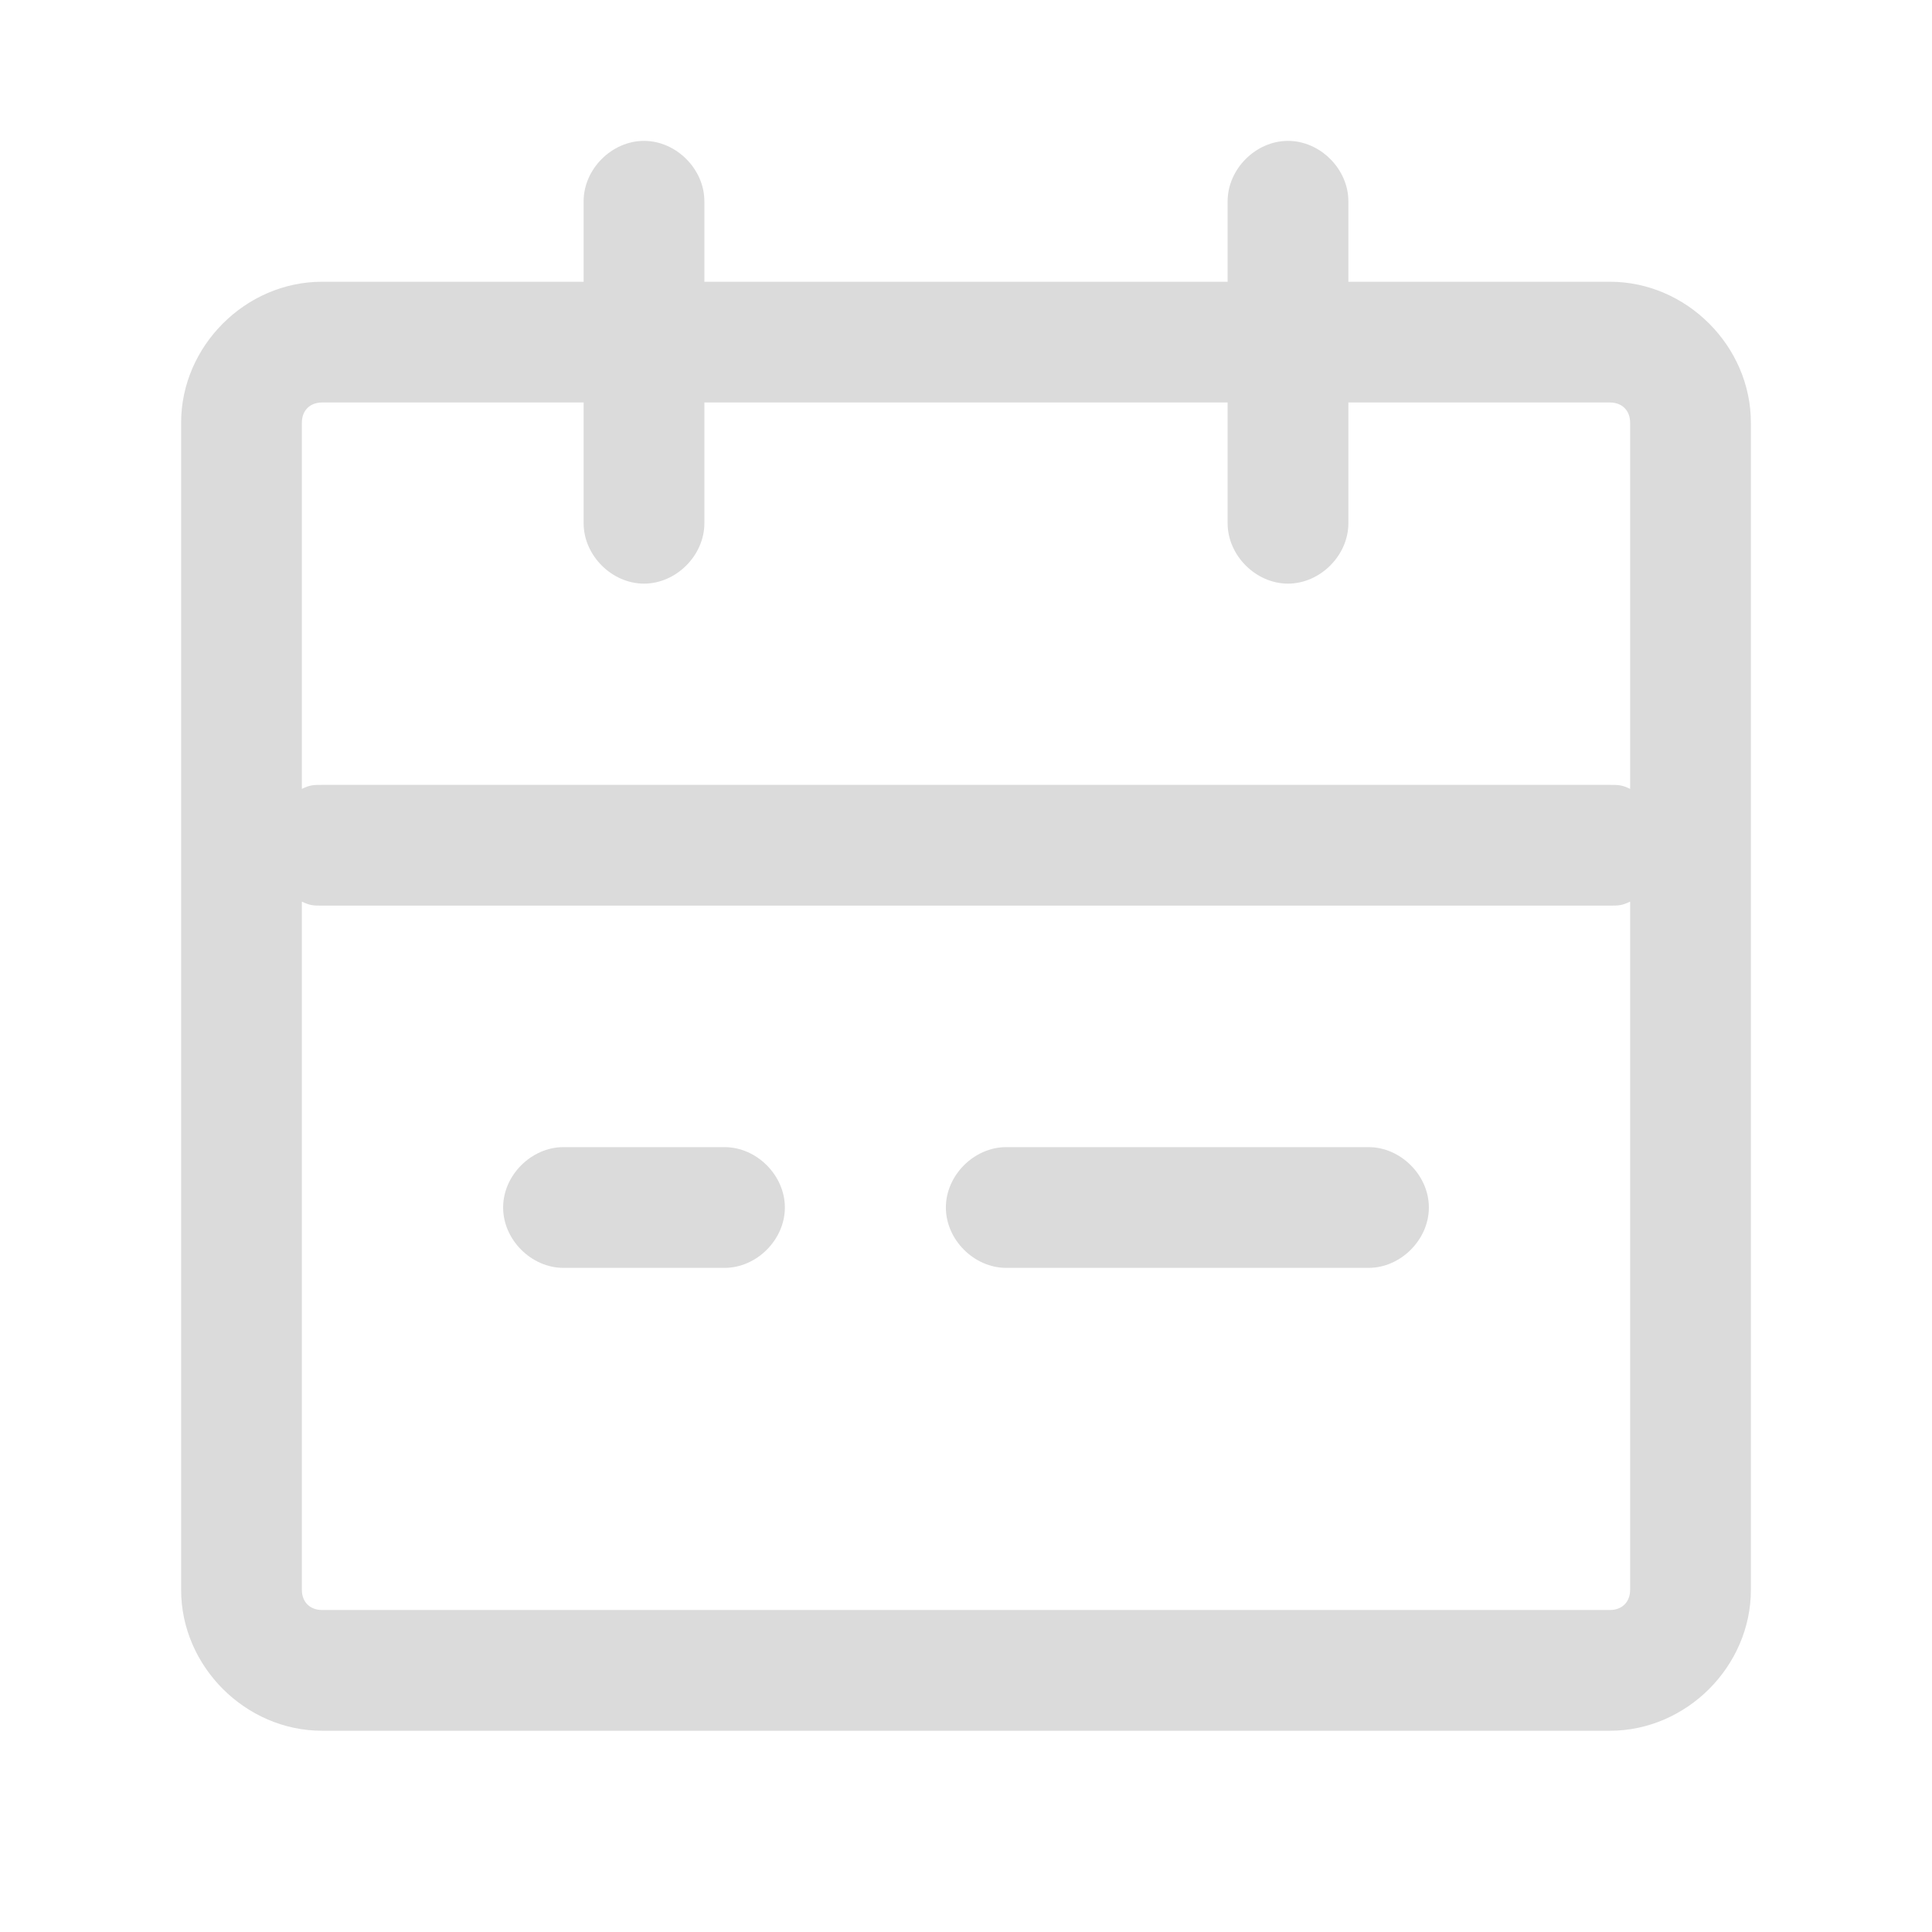
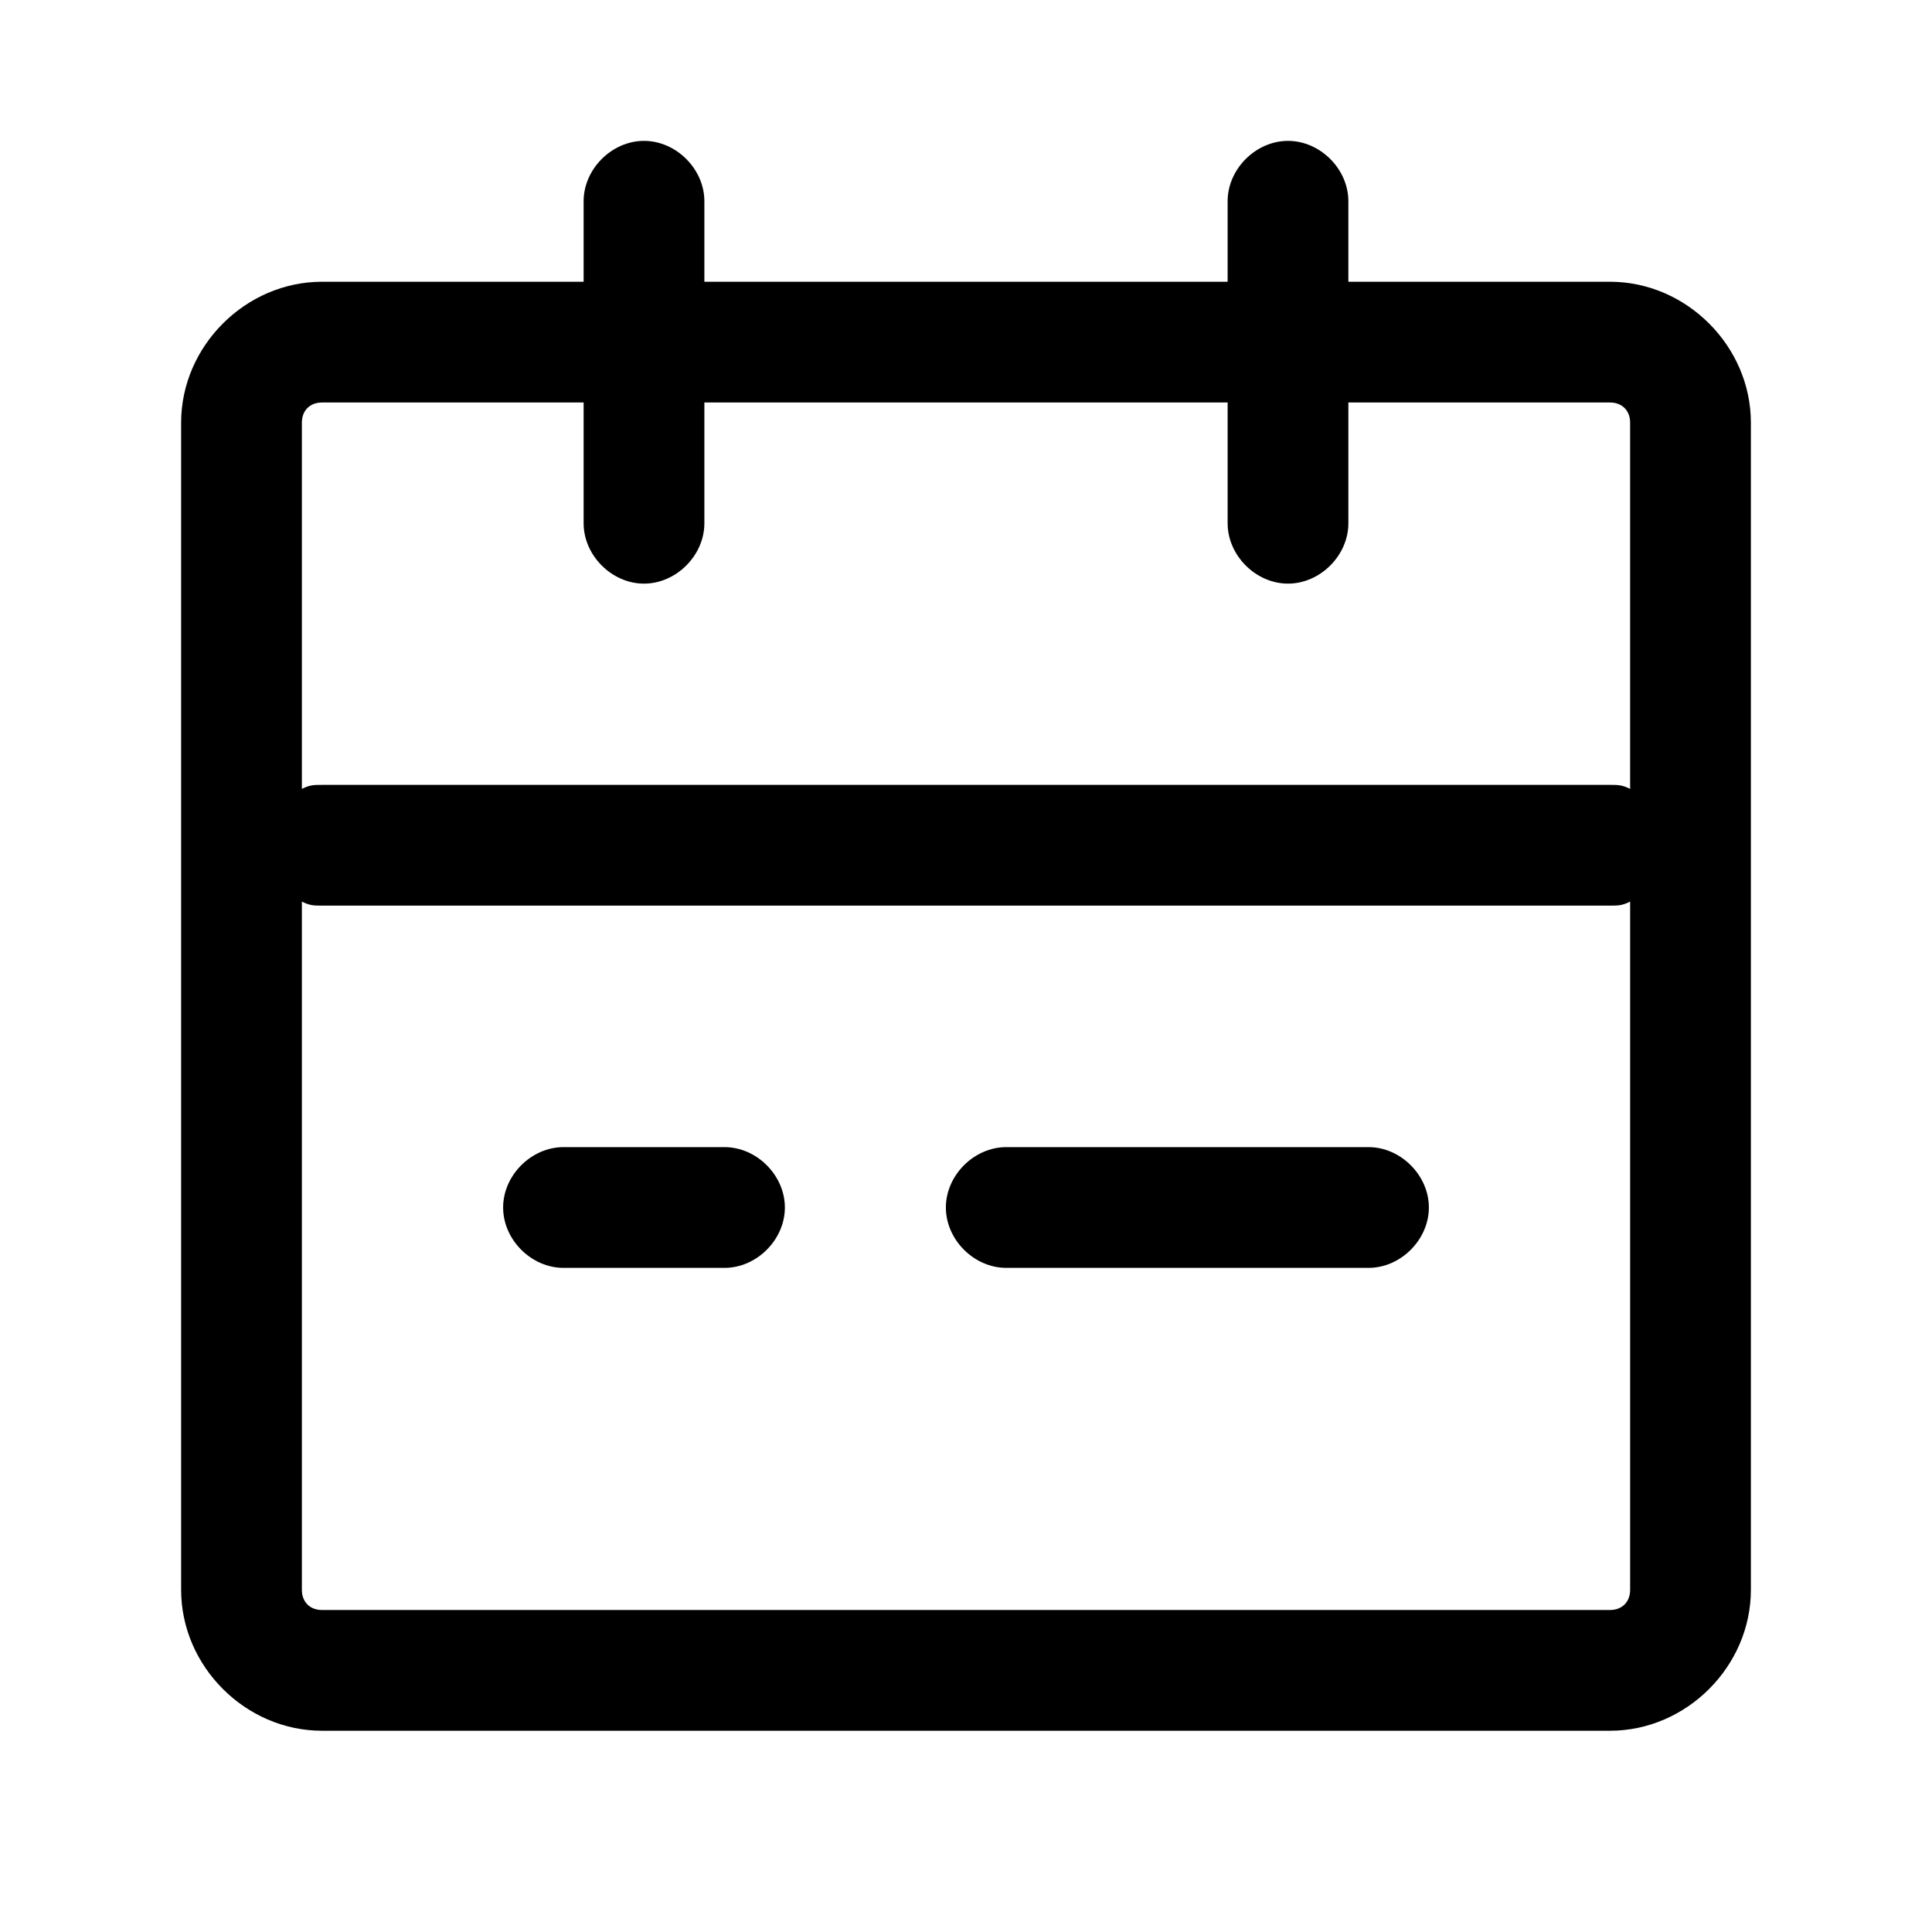
<svg xmlns="http://www.w3.org/2000/svg" class="icon" width="200px" height="200.00px" viewBox="0 0 1024 1024" version="1.1">
-   <path fill="#dbdbdb" d="M853.333 149.333h-138.667V106.667c0-17.067-14.933-32-32-32s-32 14.933-32 32v42.667h-277.333V106.667c0-17.067-14.933-32-32-32s-32 14.933-32 32v42.667H170.667c-40.533 0-74.667 34.133-74.667 74.667v618.667C96 883.2 130.133 917.333 170.667 917.333h682.667c40.533 0 74.667-34.133 74.667-74.667v-618.667C928 183.467 893.867 149.333 853.333 149.333zM170.667 213.333h138.667v64c0 17.067 14.933 32 32 32s32-14.933 32-32v-64h277.333v64c0 17.067 14.933 32 32 32s32-14.933 32-32v-64H853.333c6.4 0 10.667 4.267 10.667 10.667v194.133c-4.267-2.133-6.4-2.133-10.667-2.133H170.667c-4.267 0-6.4 0-10.667 2.133v-194.133c0-6.4 4.267-10.667 10.667-10.667z m682.667 640H170.667c-6.4 0-10.667-4.267-10.667-10.667V477.867c4.267 2.133 6.4 2.133 10.667 2.133h682.667c4.267 0 6.4 0 10.667-2.133v364.8c0 6.4-4.267 10.667-10.667 10.667zM384 608h-85.333c-17.067 0-32 14.933-32 32s14.933 32 32 32h85.333c17.067 0 32-14.933 32-32s-14.933-32-32-32zM725.333 608h-192c-17.067 0-32 14.933-32 32s14.933 32 32 32h192c17.067 0 32-14.933 32-32s-14.933-32-32-32z" />
+   <path d="M853.333 149.333h-138.667V106.667c0-17.067-14.933-32-32-32s-32 14.933-32 32v42.667h-277.333V106.667c0-17.067-14.933-32-32-32s-32 14.933-32 32v42.667H170.667c-40.533 0-74.667 34.133-74.667 74.667v618.667C96 883.2 130.133 917.333 170.667 917.333h682.667c40.533 0 74.667-34.133 74.667-74.667v-618.667C928 183.467 893.867 149.333 853.333 149.333zM170.667 213.333h138.667v64c0 17.067 14.933 32 32 32s32-14.933 32-32v-64h277.333v64c0 17.067 14.933 32 32 32s32-14.933 32-32v-64H853.333c6.4 0 10.667 4.267 10.667 10.667v194.133c-4.267-2.133-6.4-2.133-10.667-2.133H170.667c-4.267 0-6.4 0-10.667 2.133v-194.133c0-6.4 4.267-10.667 10.667-10.667z m682.667 640H170.667c-6.4 0-10.667-4.267-10.667-10.667V477.867c4.267 2.133 6.4 2.133 10.667 2.133h682.667c4.267 0 6.4 0 10.667-2.133v364.8c0 6.4-4.267 10.667-10.667 10.667zM384 608h-85.333c-17.067 0-32 14.933-32 32s14.933 32 32 32h85.333c17.067 0 32-14.933 32-32s-14.933-32-32-32zM725.333 608h-192c-17.067 0-32 14.933-32 32s14.933 32 32 32h192c17.067 0 32-14.933 32-32s-14.933-32-32-32z" />
</svg>
